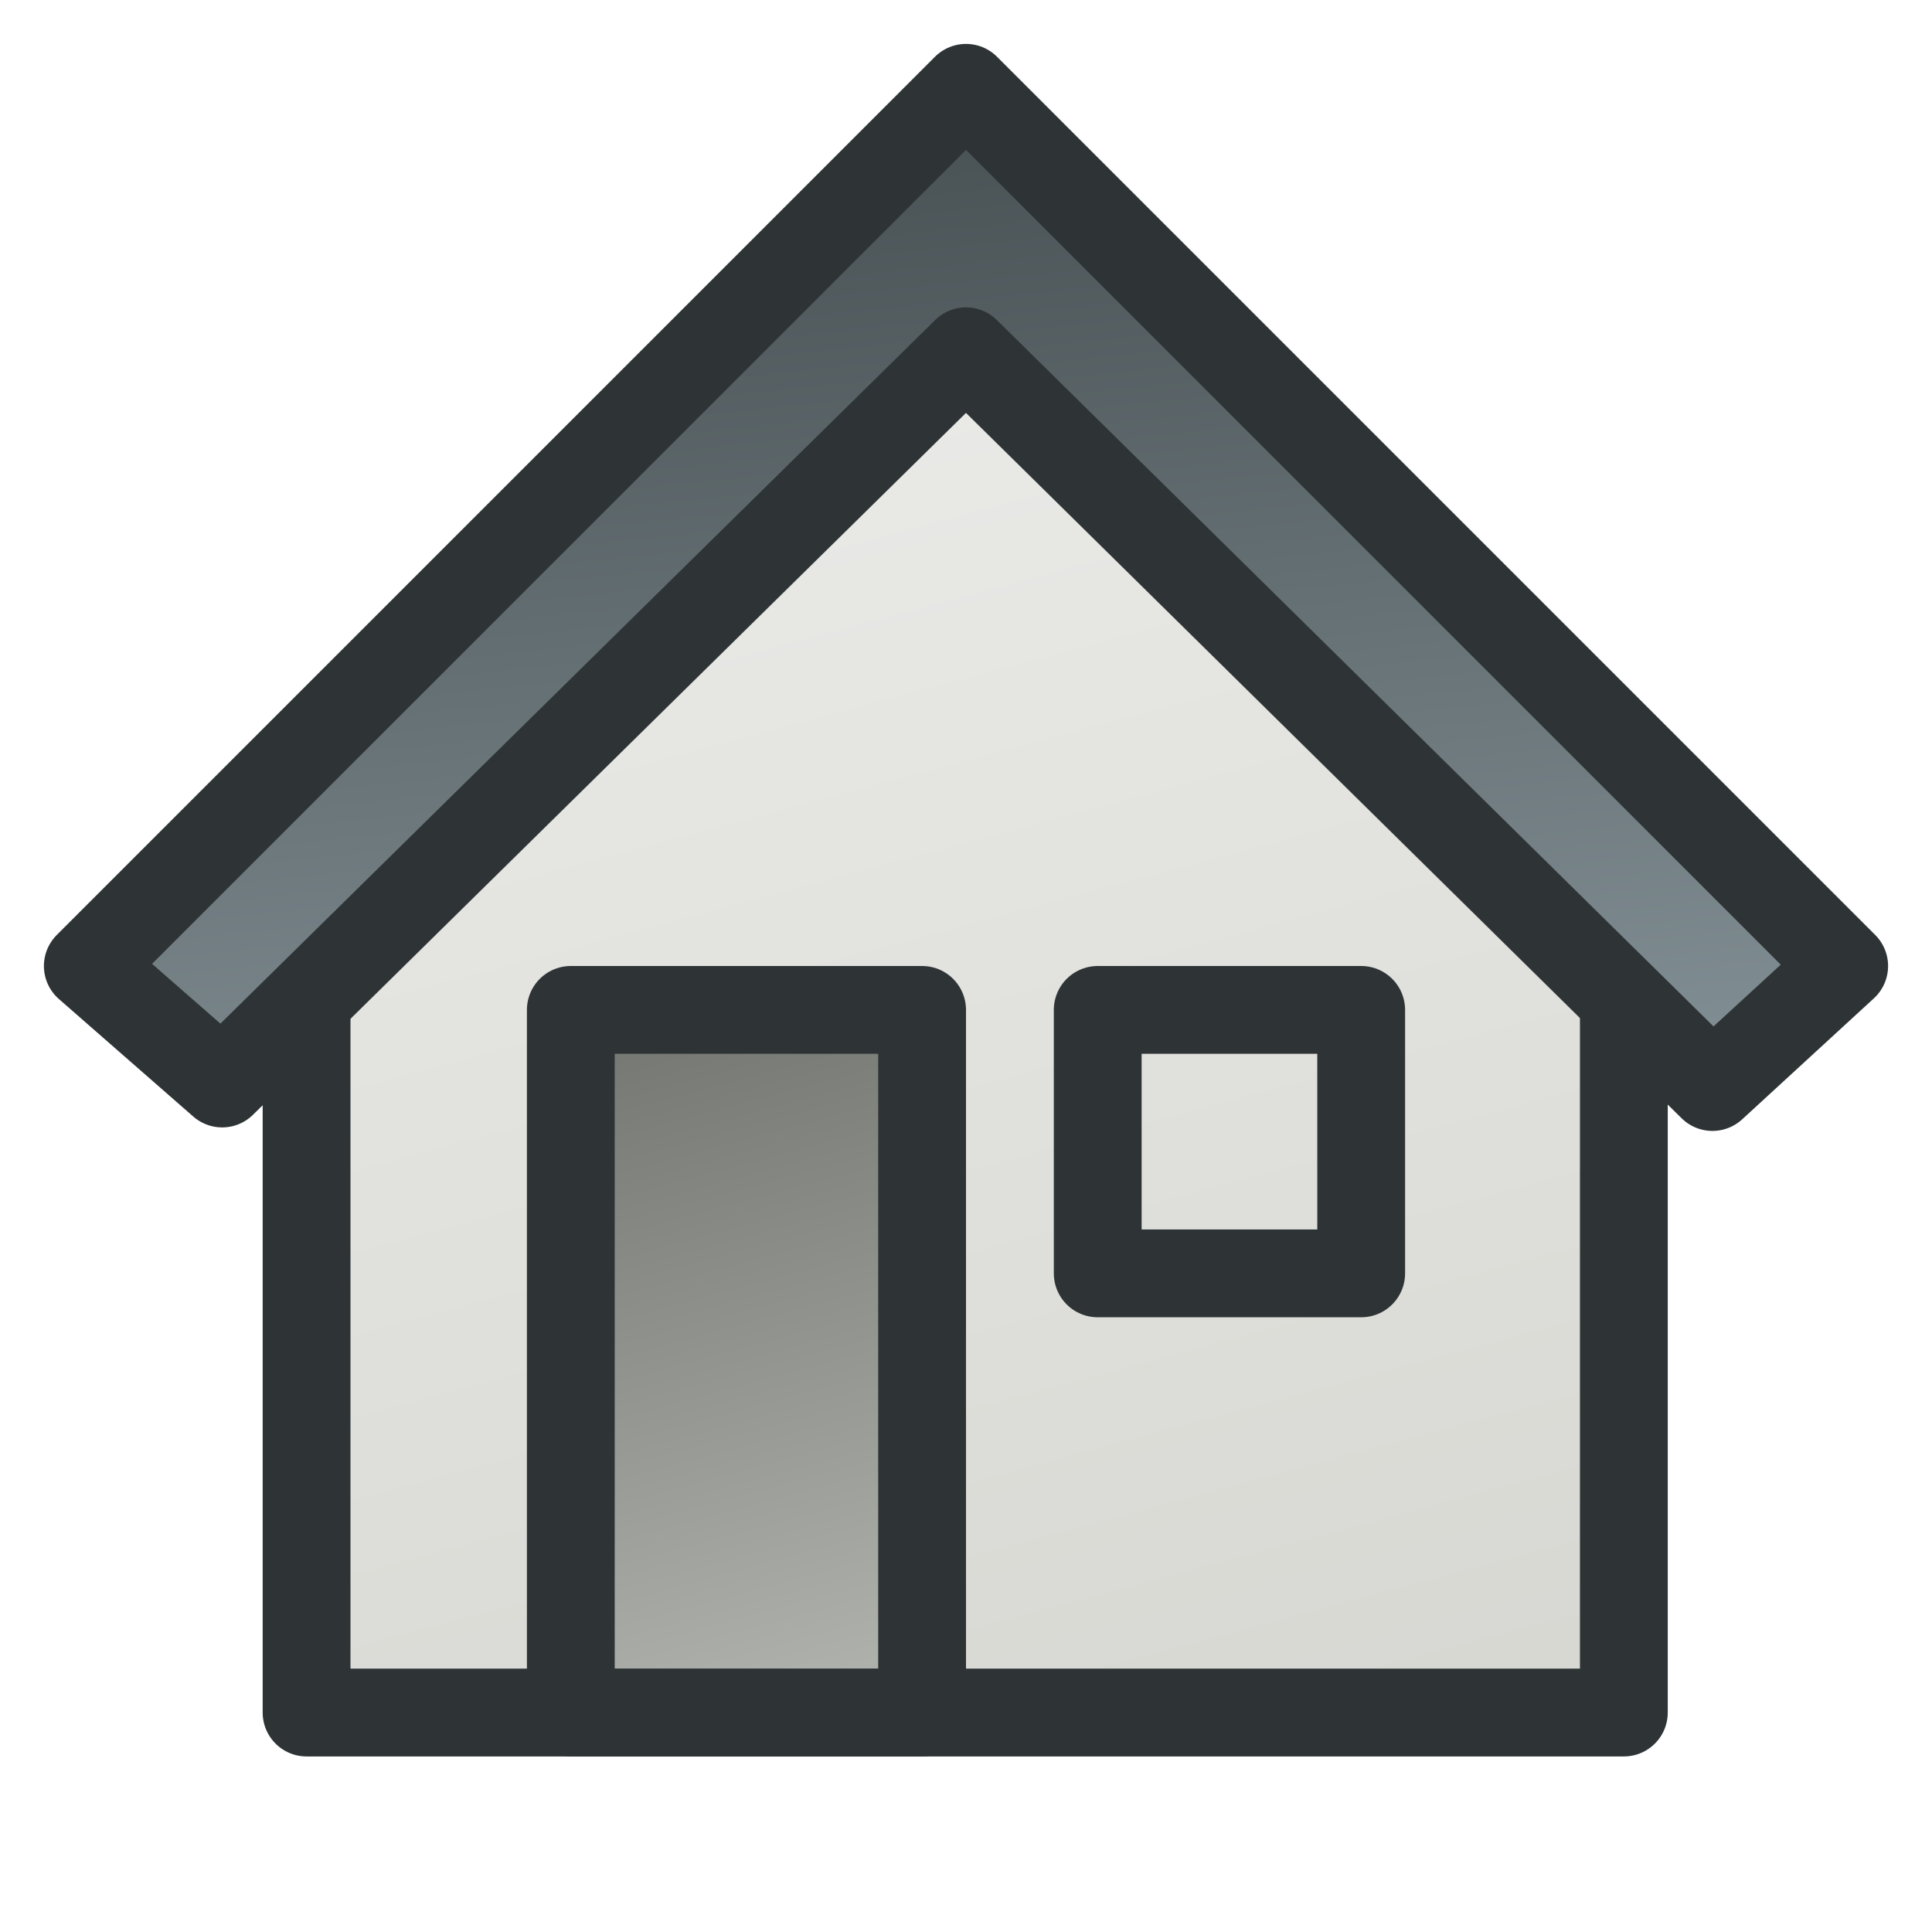
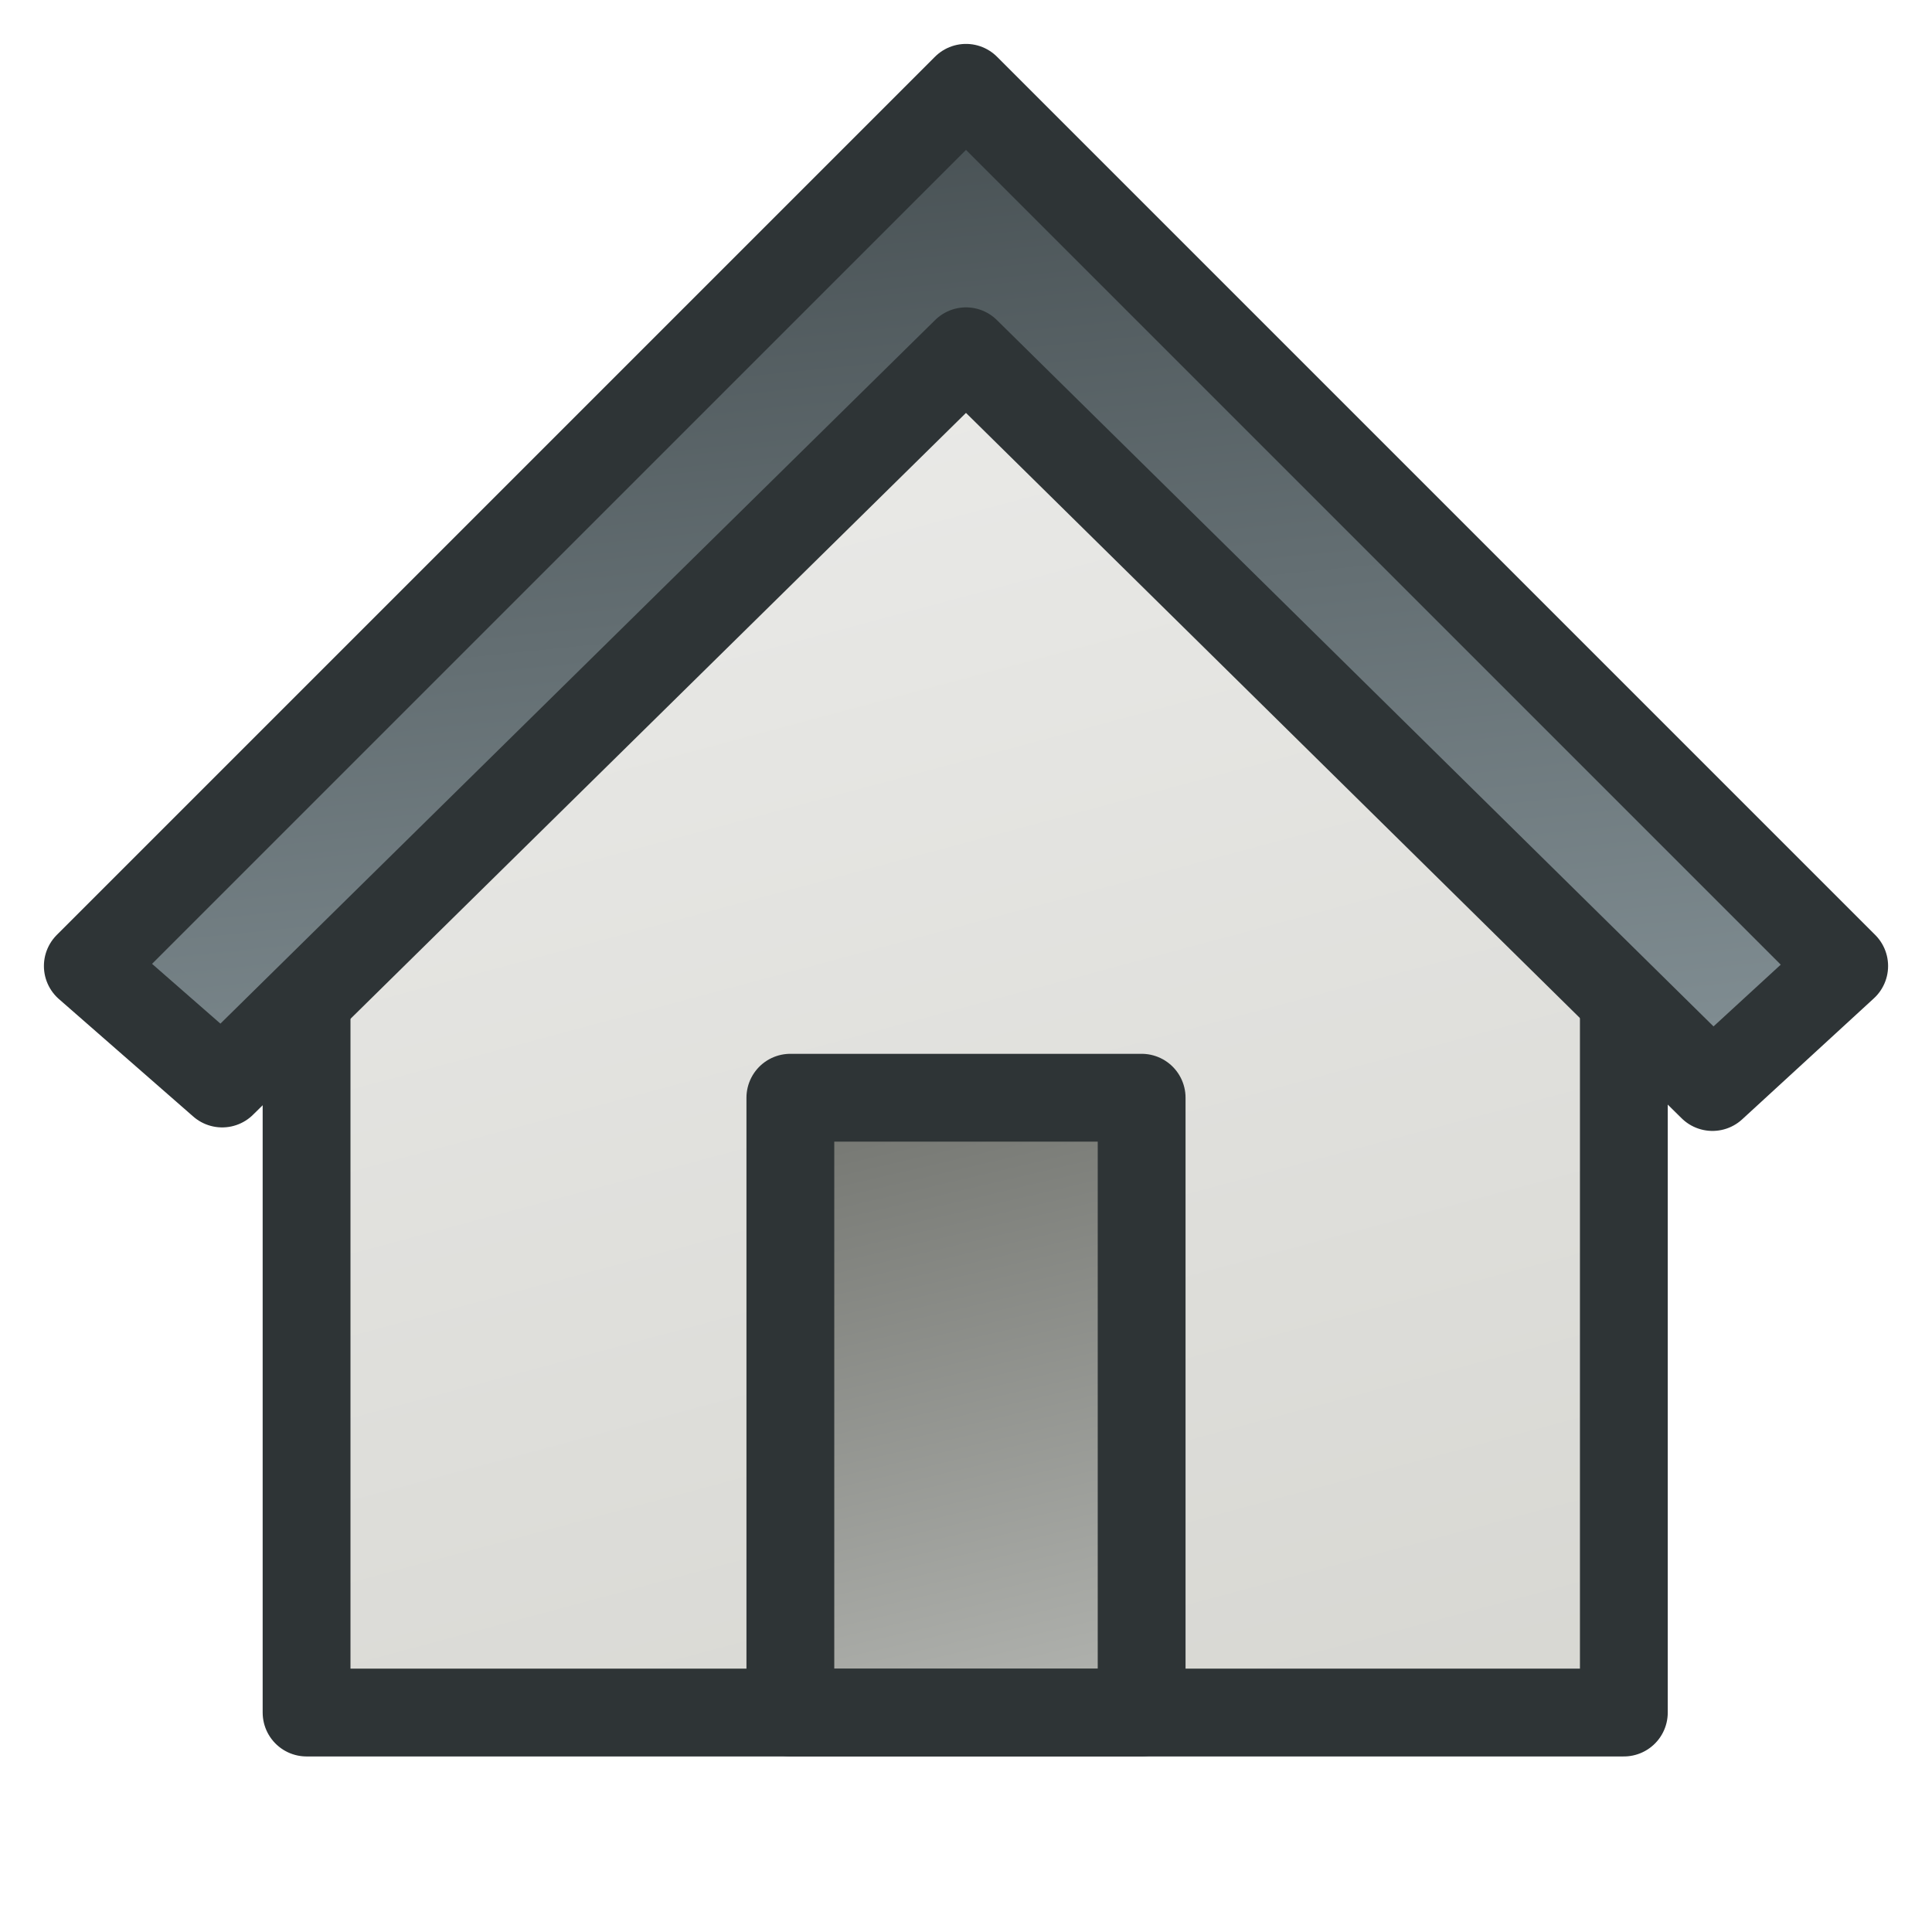
<svg xmlns="http://www.w3.org/2000/svg" xmlns:xlink="http://www.w3.org/1999/xlink" height="22" width="22" version="1.1">
  <defs>
    <linearGradient id="linearGradient3840" y2="31.856" gradientUnits="userSpaceOnUse" x2="15.883" y1="10.026" x1="10.033">
      <stop stop-color="#eeeeec" offset="0" />
      <stop stop-color="#d5d5d0" offset="1" />
    </linearGradient>
    <linearGradient id="linearGradient8232" y2="29.553" gradientUnits="userSpaceOnUse" x2="10.244" y1="21.349" x1="8.046">
      <stop stop-color="#747671" offset="0" />
      <stop stop-color="#b3b5b1" offset="1" />
    </linearGradient>
    <linearGradient id="linearGradient3805" y2="22.465" xlink:href="#linearGradient8232" gradientUnits="userSpaceOnUse" x2="11.934" y1="11.274" x1="10.788">
      <stop stop-color="#485154" offset="0" />
      <stop stop-color="#7f8c91" offset="1" />
    </linearGradient>
+     <linearGradient id="linearGradient4163" x1="8.046" xlink:href="#linearGradient8232" gradientUnits="userSpaceOnUse" y1="21.349" gradientTransform="matrix(1 0 0 .8750328 2.4999 3.686795)" x2="10.244" y2="29.553" />
  </defs>
-   <g stroke-linejoin="round" transform="translate(0,-10)" stroke="#2e3436">
-     <path d="m11.117 11.25-9.188 9.188c-0.005 0.001 1.562 0.001 1.562 0.001v9.062h15v-9.062l1.812-0.001z" fill-rule="evenodd" stroke-linecap="round" stroke-width="1" fill="url(#linearGradient3840)" />
-     <rect fill-rule="evenodd" height="8" width="4" y="21.5" x="6.5" stroke-width="1" fill="url(#linearGradient8232)" />
-     <rect height="3" width="3" stroke-linecap="round" y="21.5" x="12.5" stroke-width="1" fill="none" />
-     <path d="m11 11-10 10 1.53 1.338 8.47-8.338 8.5 8.378 1.5-1.378z" fill-rule="evenodd" stroke-linecap="round" stroke-width="1" fill="url(#linearGradient3805)" />
+   <g stroke-linejoin="round" stroke="#2e3436" transform="translate(0,-10)" fill-rule="evenodd">
+     <path stroke-width="1" stroke-linecap="round" d="m11.117 11.25-9.188 9.188c-0.005 0.001 1.562 0.001 1.562 0.001v9.062h15v-9.062l1.812-0.001z" fill="url(#linearGradient3840)" />
+     <rect height="7" width="4" y="22.5" x="9" stroke-width="1" fill="url(#linearGradient4163)" />
+     <path stroke-width="1" stroke-linecap="round" d="m11 11-10 10 1.53 1.338 8.47-8.338 8.5 8.378 1.5-1.378z" fill="url(#linearGradient3805)" />
  </g>
</svg>
